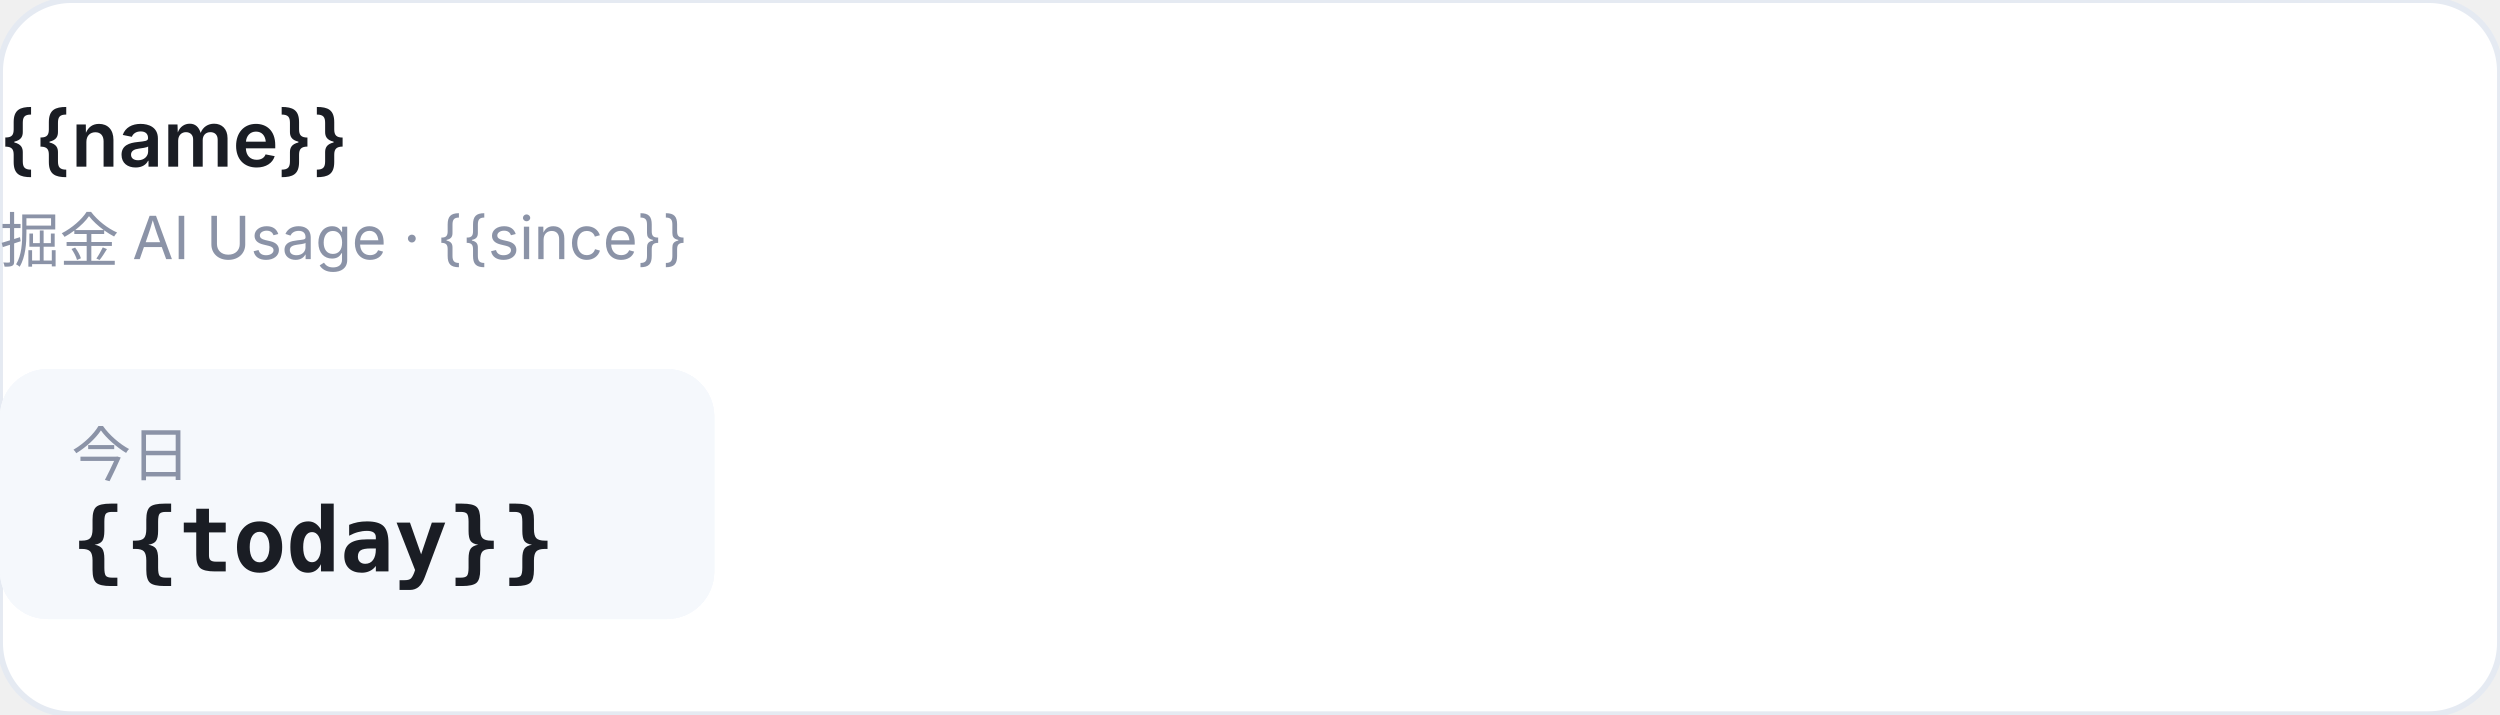
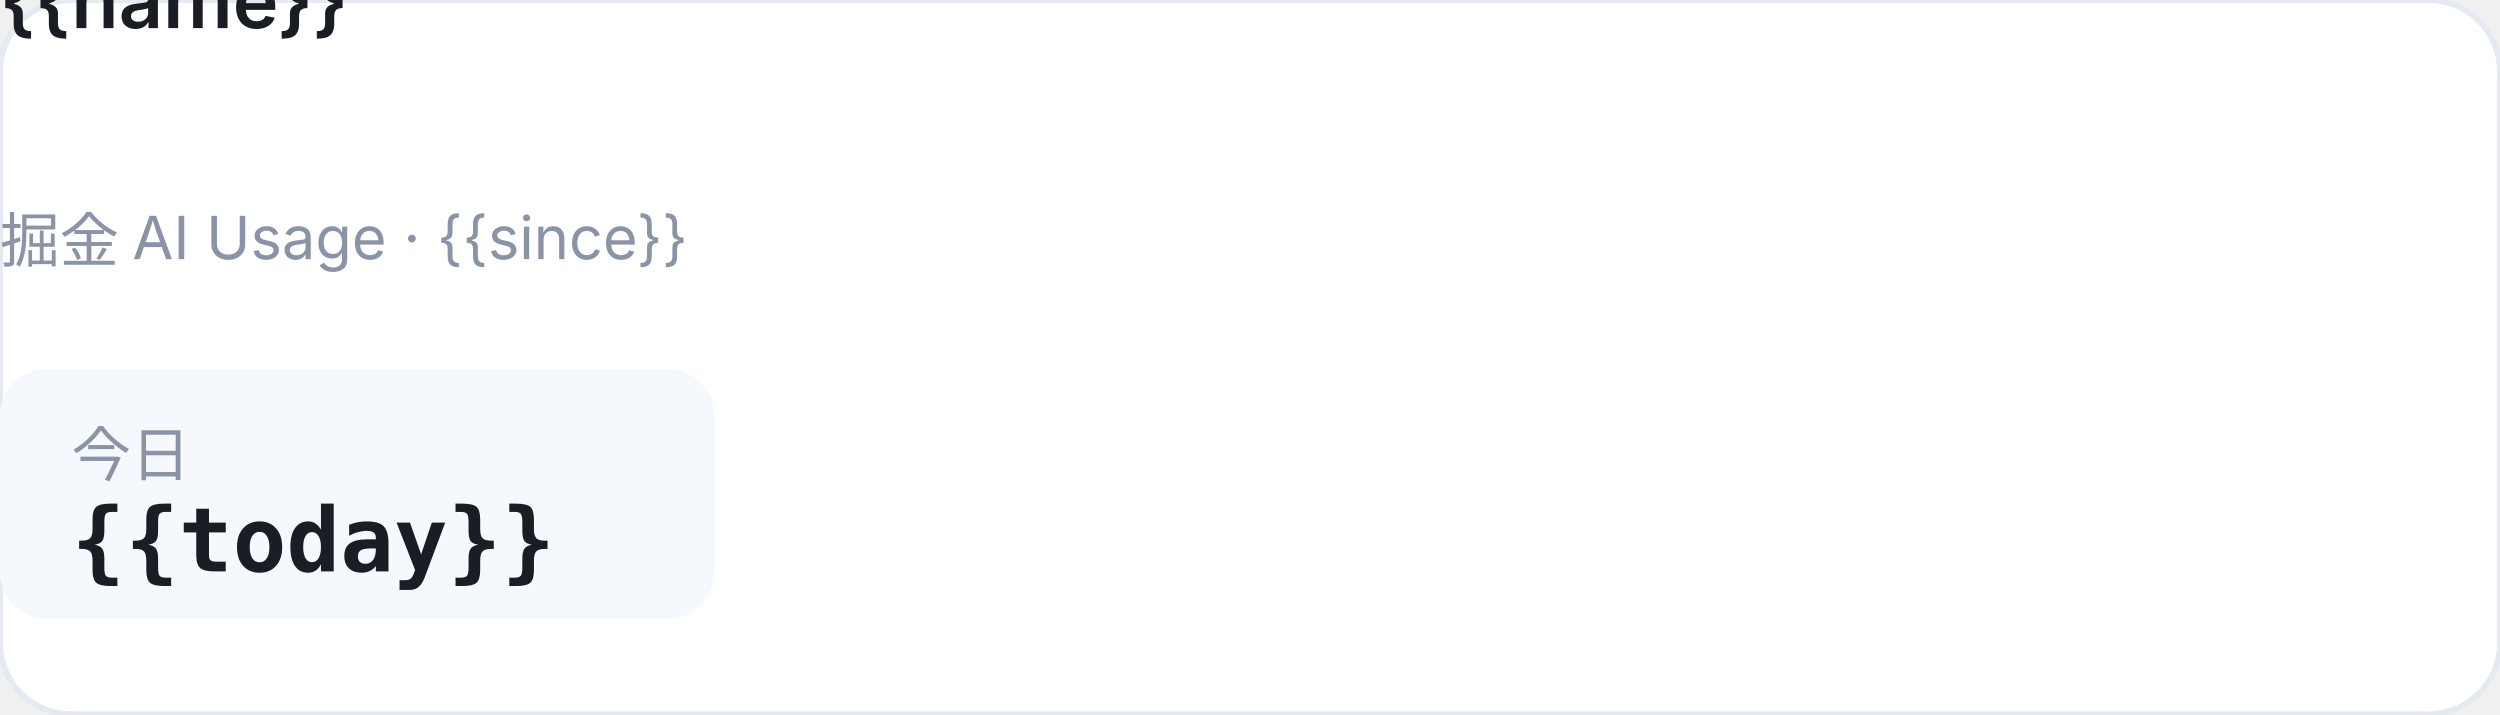
<svg xmlns="http://www.w3.org/2000/svg" width="420" height="120" viewBox="0 0 420 120" role="img" aria-label="Compact 用量卡">
  <rect width="420" height="120" rx="12" fill="#FFFFFF" stroke="#E5EAF2" stroke-width="1" />
{{#if avatar}}
{{avatar}}
{{/if}}
{{#if name}}
- <text x="{{x_name}}" y="28" fill="#1A1D24" font-size="13" font-weight="600" font-family="system-ui, -apple-system, 'PingFang SC', 'Microsoft YaHei', sans-serif">{{name}}</text>
+ <text x="{{x_name}}" y="{{y_name}}" dominant-baseline="central" fill="#1A1D24" font-size="13" font-weight="600" font-family="system-ui, -apple-system, 'PingFang SC', 'Microsoft YaHei', sans-serif">{{name}}</text>
{{/if}}
{{#if since}}
<text x="{{x_name}}" y="44" fill="#8B93A7" font-size="10" font-family="system-ui, -apple-system, 'PingFang SC', 'Microsoft YaHei', sans-serif">掘金 AI Usage · {{since}}</text>
{{/if}}
{{#if total}}
<g transform="translate({{x_total}} {{y_metrics}})">
    <rect x="0" y="62" width="120" height="42" rx="8" fill="#F5F8FC" />
    <text x="12" y="80" fill="#8B93A7" font-size="10" font-family="system-ui, -apple-system, 'PingFang SC', 'Microsoft YaHei', sans-serif">总 Token</text>
    <text x="12" y="96" fill="#1A1D24" font-size="15" font-weight="650" font-family="'JetBrains Mono', ui-monospace, SFMono-Regular, Menlo, Consolas, monospace">{{total}}</text>
  </g>
{{/if}}
{{#if cost}}
<g transform="translate({{x_cost}} {{y_metrics}})">
    <rect x="0" y="62" width="120" height="42" rx="8" fill="#F5F8FC" />
    <text x="12" y="80" fill="#8B93A7" font-size="10" font-family="system-ui, -apple-system, 'PingFang SC', 'Microsoft YaHei', sans-serif">费用</text>
    <text x="12" y="96" fill="#087FFA" font-size="15" font-weight="650" font-family="'JetBrains Mono', ui-monospace, SFMono-Regular, Menlo, Consolas, monospace">{{cost}}</text>
  </g>
{{/if}}
{{#if today}}
<g transform="translate({{x_today}} {{y_metrics}})">
    <rect x="0" y="62" width="120" height="42" rx="8" fill="#F5F8FC" />
    <text x="12" y="80" fill="#8B93A7" font-size="10" font-family="system-ui, -apple-system, 'PingFang SC', 'Microsoft YaHei', sans-serif">今日</text>
    <text x="12" y="96" fill="#1A1D24" font-size="15" font-weight="650" font-family="'JetBrains Mono', ui-monospace, SFMono-Regular, Menlo, Consolas, monospace">{{today}}</text>
  </g>
{{/if}}
</svg>
